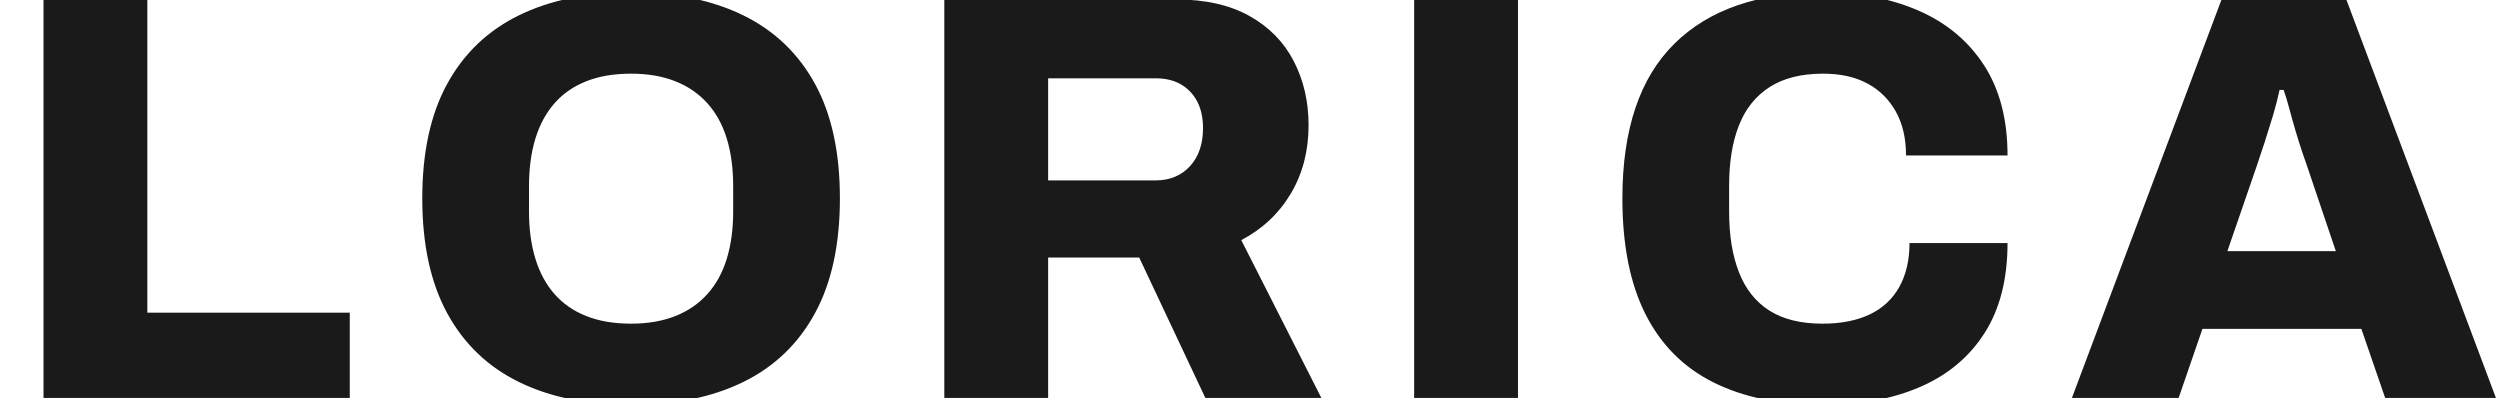
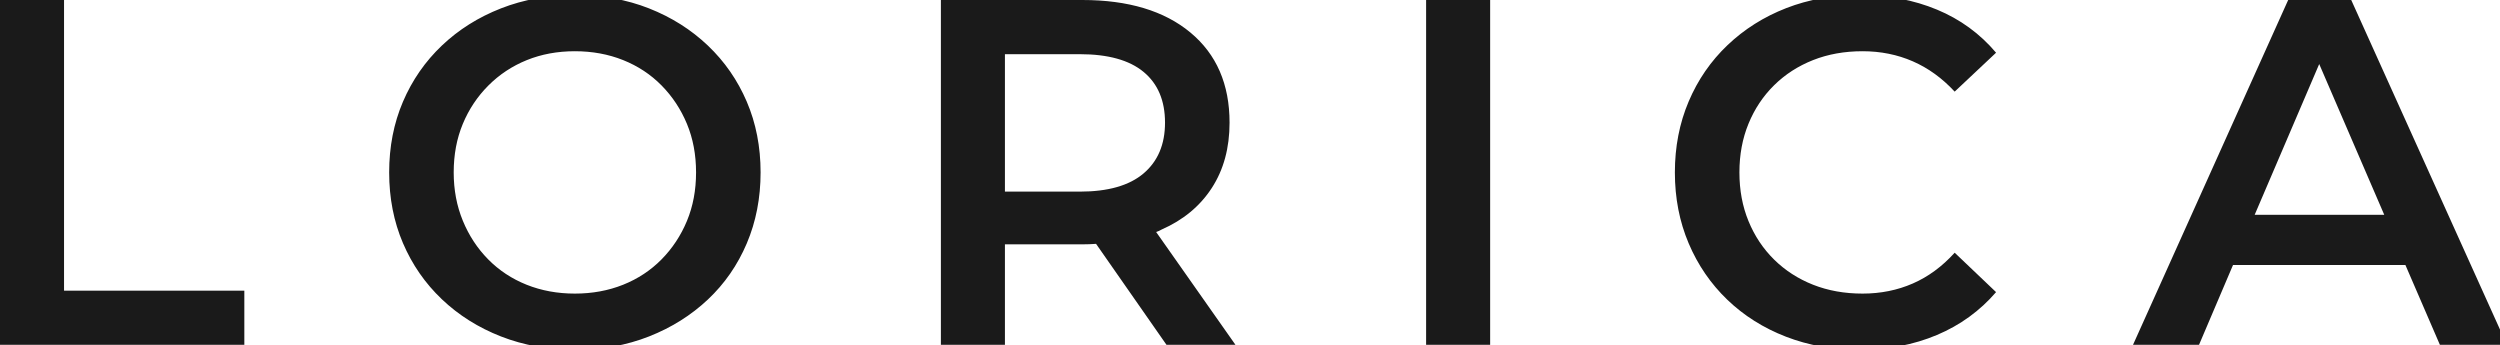
- <svg xmlns="http://www.w3.org/2000/svg" viewBox="0 0 402.1 64" role="img" aria-label="LORICA · Trajes para bomberos">
-   <path d="M6.997 64.0V-0.093H23.697V50.286H56.257V64.0ZM101.504 65.12Q90.962 65.12 83.452 61.434Q75.942 57.749 71.93 50.379Q67.918 43.009 67.918 31.907Q67.918 20.805 71.93 13.481Q75.942 6.157 83.452 2.472Q90.962 -1.213 101.504 -1.213Q112.047 -1.213 119.557 2.472Q127.067 6.157 131.079 13.481Q135.09 20.805 135.09 31.907Q135.09 43.009 131.079 50.379Q127.067 57.749 119.557 61.434Q112.047 65.12 101.504 65.12ZM101.504 52.058Q105.516 52.058 108.595 50.845Q111.673 49.633 113.773 47.3Q115.872 44.968 116.898 41.609Q117.924 38.251 117.924 34.052V29.948Q117.924 25.656 116.898 22.297Q115.872 18.939 113.773 16.606Q111.673 14.274 108.595 13.061Q105.516 11.848 101.504 11.848Q97.399 11.848 94.321 13.061Q91.242 14.274 89.19 16.606Q87.137 18.939 86.111 22.297Q85.085 25.656 85.085 29.948V34.052Q85.085 38.251 86.111 41.609Q87.137 44.968 89.19 47.3Q91.242 49.633 94.321 50.845Q97.399 52.058 101.504 52.058ZM151.883 64.0V-0.093H189.108Q196.198 -0.093 200.956 2.566Q205.714 5.224 208.093 9.843Q210.472 14.461 210.472 20.152Q210.472 26.309 207.627 31.114Q204.781 35.918 199.65 38.624L212.525 64.0H193.866L183.23 41.423H168.583V64.0ZM168.583 29.015H185.843Q189.294 29.015 191.394 26.729Q193.493 24.443 193.493 20.618Q193.493 18.099 192.56 16.327Q191.627 14.554 189.948 13.574Q188.268 12.595 185.843 12.595H168.583ZM227.452 64.0V-0.093H244.152V64.0ZM293.224 65.12Q282.869 65.12 275.638 61.528Q268.408 57.936 264.676 50.566Q260.945 43.195 260.945 31.907Q260.945 15.3 269.294 7.044Q277.644 -1.213 293.224 -1.213Q301.901 -1.213 308.618 1.726Q315.335 4.665 319.114 10.496Q322.892 16.327 322.892 25.003H306.566Q306.566 20.898 304.933 17.959Q303.3 15.02 300.362 13.434Q297.423 11.848 293.224 11.848Q288 11.848 284.641 13.994Q281.283 16.14 279.697 20.152Q278.111 24.163 278.111 29.854V34.052Q278.111 39.743 279.697 43.802Q281.283 47.86 284.595 49.959Q287.907 52.058 293.131 52.058Q297.609 52.058 300.735 50.566Q303.86 49.073 305.493 46.134Q307.125 43.195 307.125 39.09H322.892Q322.892 47.767 319.207 53.551Q315.522 59.335 308.851 62.227Q302.181 65.12 293.224 65.12ZM333.248 64.0 357.318 -0.093H377.376L401.446 64.0H383.627L379.802 52.898H354.239L350.414 64.0ZM358.251 40.397H375.697L371.125 26.869Q370.752 25.843 370.239 24.303Q369.726 22.764 369.213 21.038Q368.7 19.312 368.233 17.539Q367.767 15.767 367.3 14.461H366.647Q366.274 16.233 365.621 18.472L364.222 22.95Q363.475 25.19 362.915 26.869Z" fill="#1A1A1A" />
+ <svg xmlns="http://www.w3.org/2000/svg" viewBox="0 0 1015 140" role="img" aria-label="LORICA · Trajes para bomberos">
+   <path d="M0.0 140.0V0.0H26V118.0H99.2V140.0ZM233.6 142.0Q217.2 142.0 203.4 136.6Q189.6 131.2 179.4 121.5Q169.2 111.8 163.6 98.7Q158.0 85.6 158.0 70.0Q158.0 54.4 163.6 41.3Q169.2 28.2 179.4 18.5Q189.6 8.8 203.4 3.4Q217.2 -2.0 233.4 -2.0Q249.8 -2.0 263.5 3.4Q277.2 8.8 287.4 18.5Q297.6 28.2 303.2 41.3Q308.8 54.4 308.8 70.0Q308.8 85.6 303.2 98.8Q297.6 112.0 287.4 121.6Q277.2 131.2 263.5 136.6Q249.8 142.0 233.6 142.0ZM233.4 119.2Q244.0 119.2 253.0 115.6Q262.0 112.0 268.6 105.3Q275.2 98.6 278.9 89.7Q282.6 80.8 282.6 70.0Q282.6 59.2 278.9 50.3Q275.2 41.4 268.6 34.7Q262.0 28.0 253.0 24.4Q244.0 20.8 233.4 20.8Q222.8 20.8 213.9 24.4Q205.0 28.0 198.3 34.7Q191.6 41.4 187.9 50.3Q184.2 59.2 184.2 70.0Q184.2 80.6 187.9 89.6Q191.6 98.6 198.2 105.3Q204.8 112.0 213.8 115.6Q222.8 119.2 233.4 119.2ZM382.0 140.0V0.0H439.4Q467.4 0.0 483.3 13.2Q499.2 26.4 499.2 49.8Q499.2 65.2 492.0 76.3Q484.8 87.4 471.6 93.2Q470.6 93.8 469.4 94.2L501.6 140.0H473.6L445.0 99.0Q442.4 99.2 439.6 99.2H408.0V140.0ZM408.0 77.8H438.4Q455.6 77.8 464.3 70.4Q473.0 63.0 473.0 49.8Q473.0 36.4 464.3 29.2Q455.6 22.0 438.4 22.0H408.0ZM579.0 140.0V0.0H605.0V140.0ZM754.8 142.0Q738.8 142.0 725.1 136.7Q711.4 131.4 701.3 121.7Q691.2 112.0 685.6 98.8Q680.0 85.6 680.0 70.0Q680.0 54.4 685.6 41.2Q691.2 28.0 701.4 18.3Q711.6 8.6 725.2 3.3Q738.8 -2.0 755.0 -2.0Q772.2 -2.0 786.4 3.9Q800.6 9.8 810.4 21.4L793.6 37.2Q786.0 29.0 776.6 24.9Q767.2 20.8 756.2 20.8Q745.2 20.8 736.1 24.4Q727.0 28.0 720.3 34.6Q713.6 41.2 709.9 50.2Q706.2 59.2 706.2 70.0Q706.2 80.8 709.9 89.8Q713.6 98.8 720.3 105.4Q727.0 112.0 736.1 115.6Q745.2 119.2 756.2 119.2Q767.2 119.2 776.6 115.1Q786.0 111.0 793.6 102.6L810.4 118.6Q800.6 130.0 786.4 136.0Q772.2 142.0 754.8 142.0ZM866.0 140.0 929.0 0.0H954.6L1017.8 140.0H990.6L976.6 107.6H906.6L892.8 140.0ZM968.0 87.2 941.6 26.0 915.4 87.2Z" fill="#1A1A1A" />
</svg>
